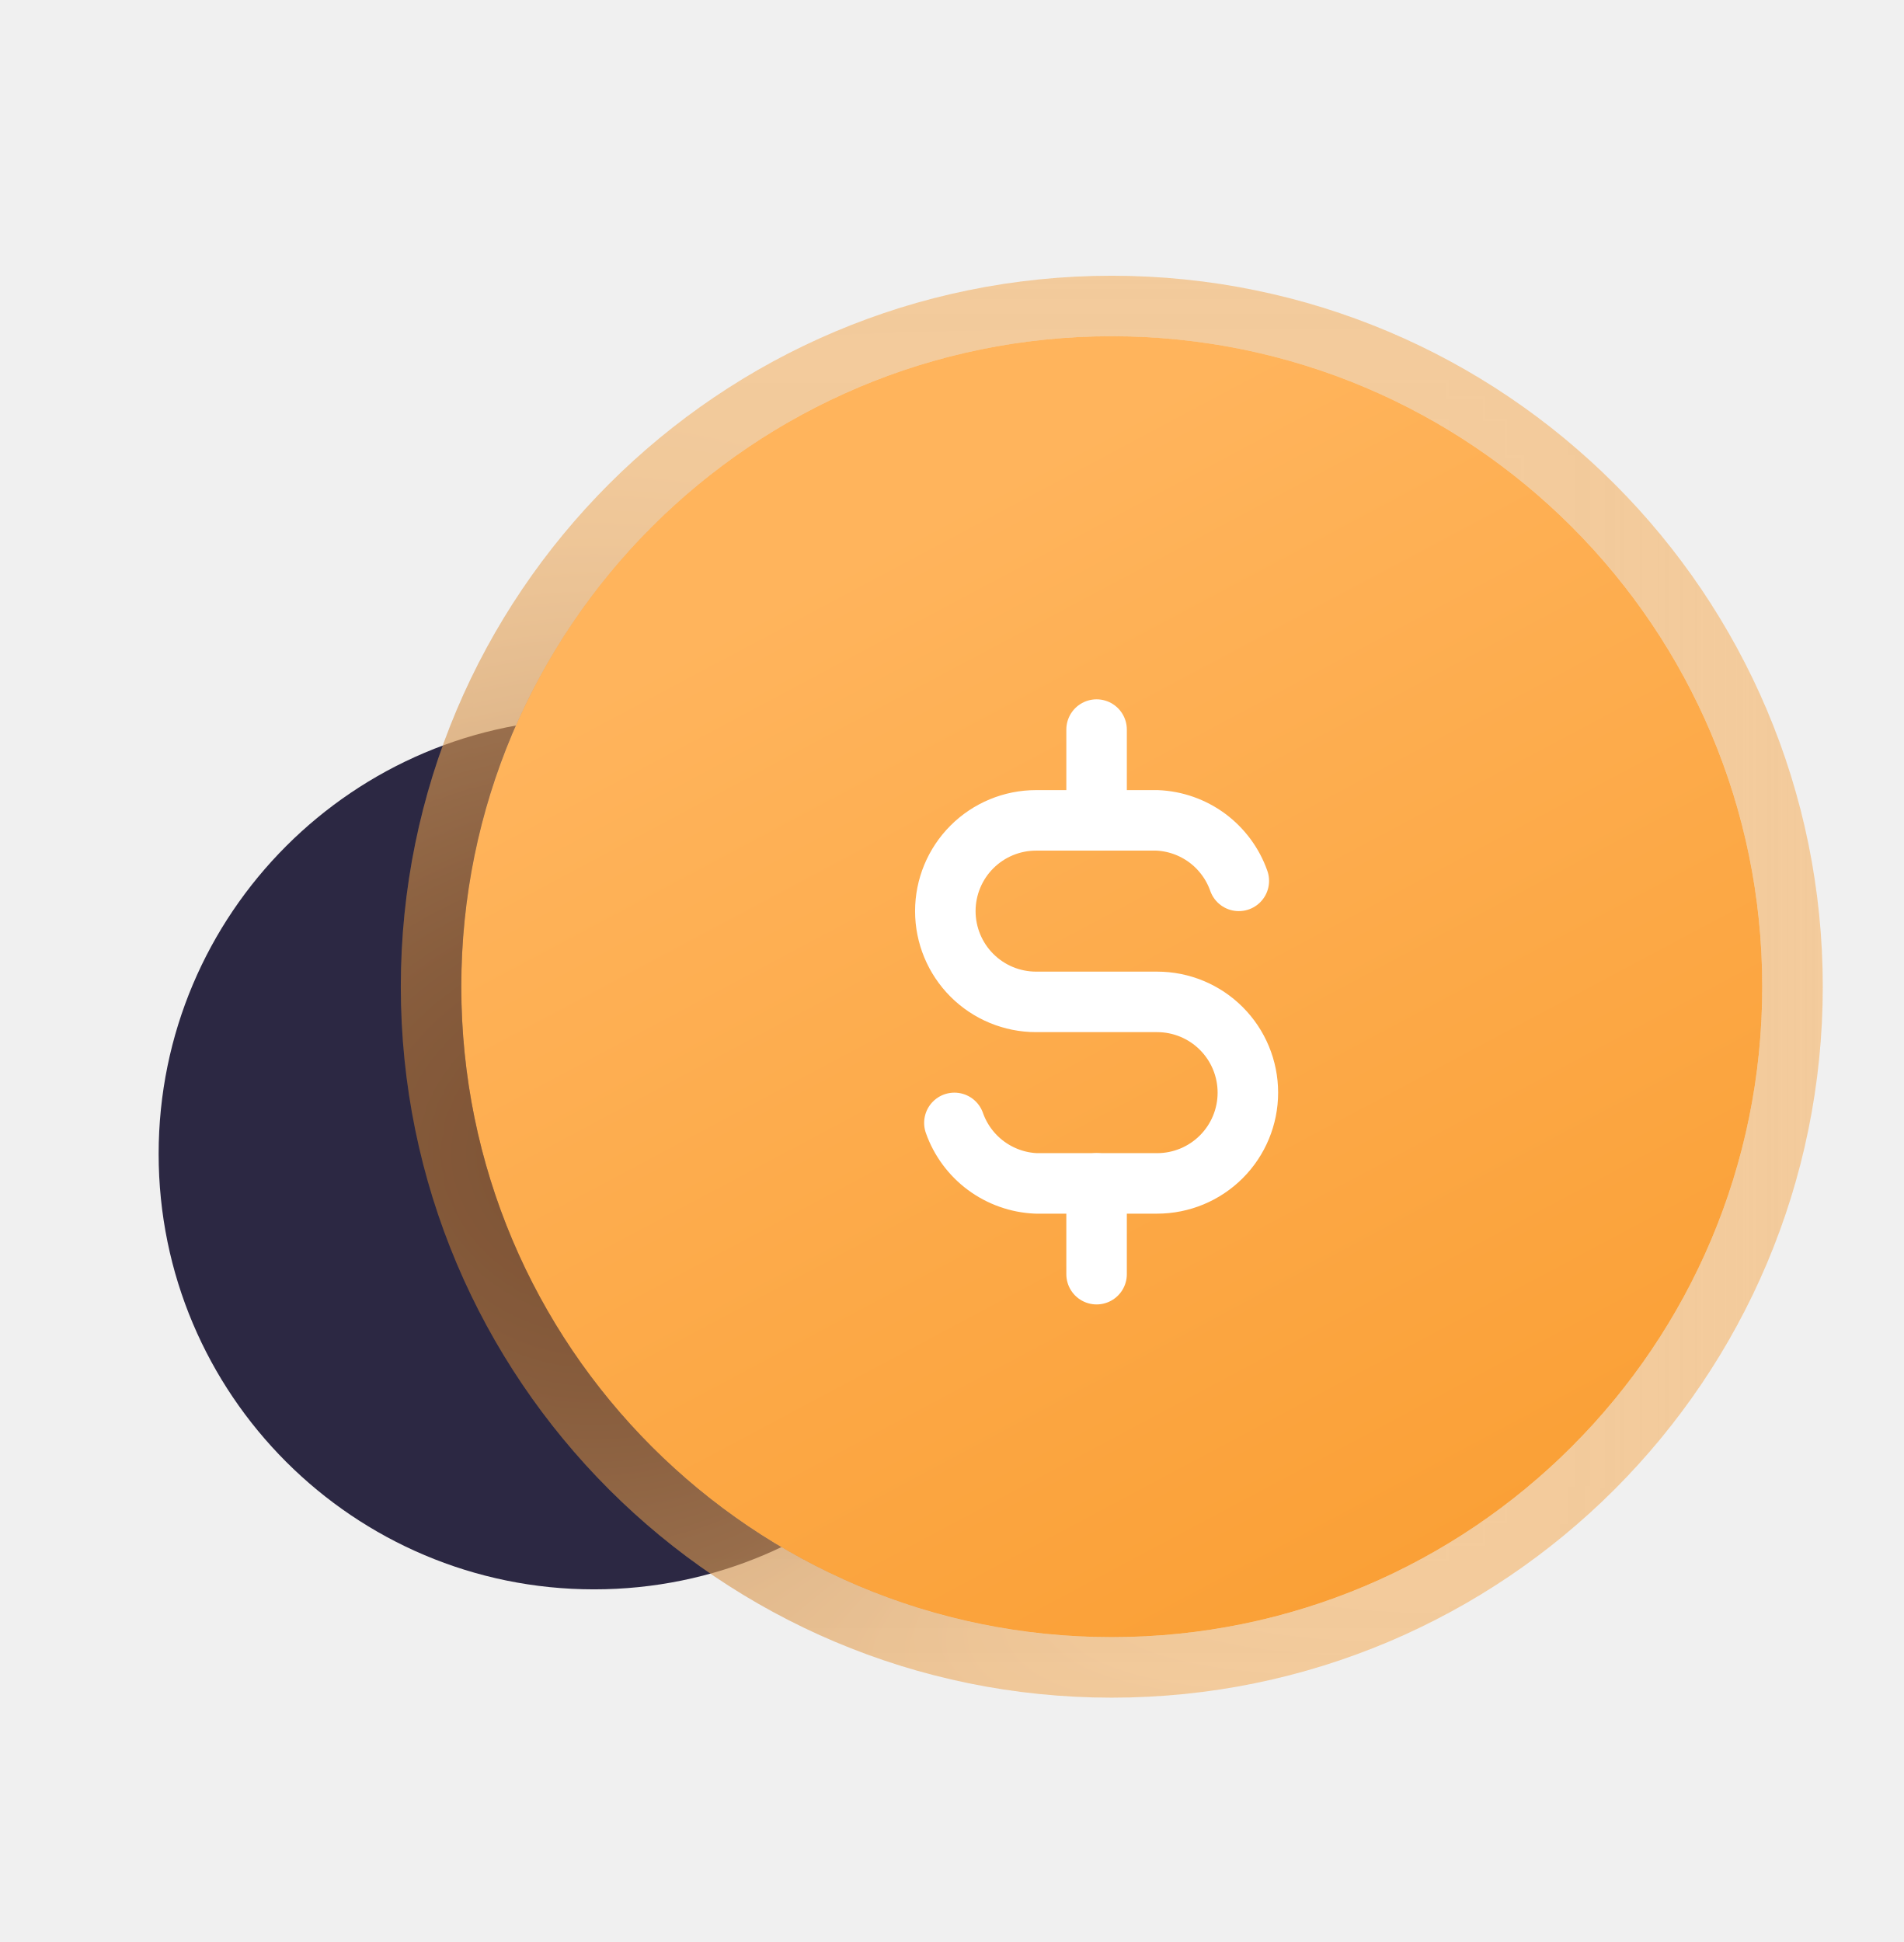
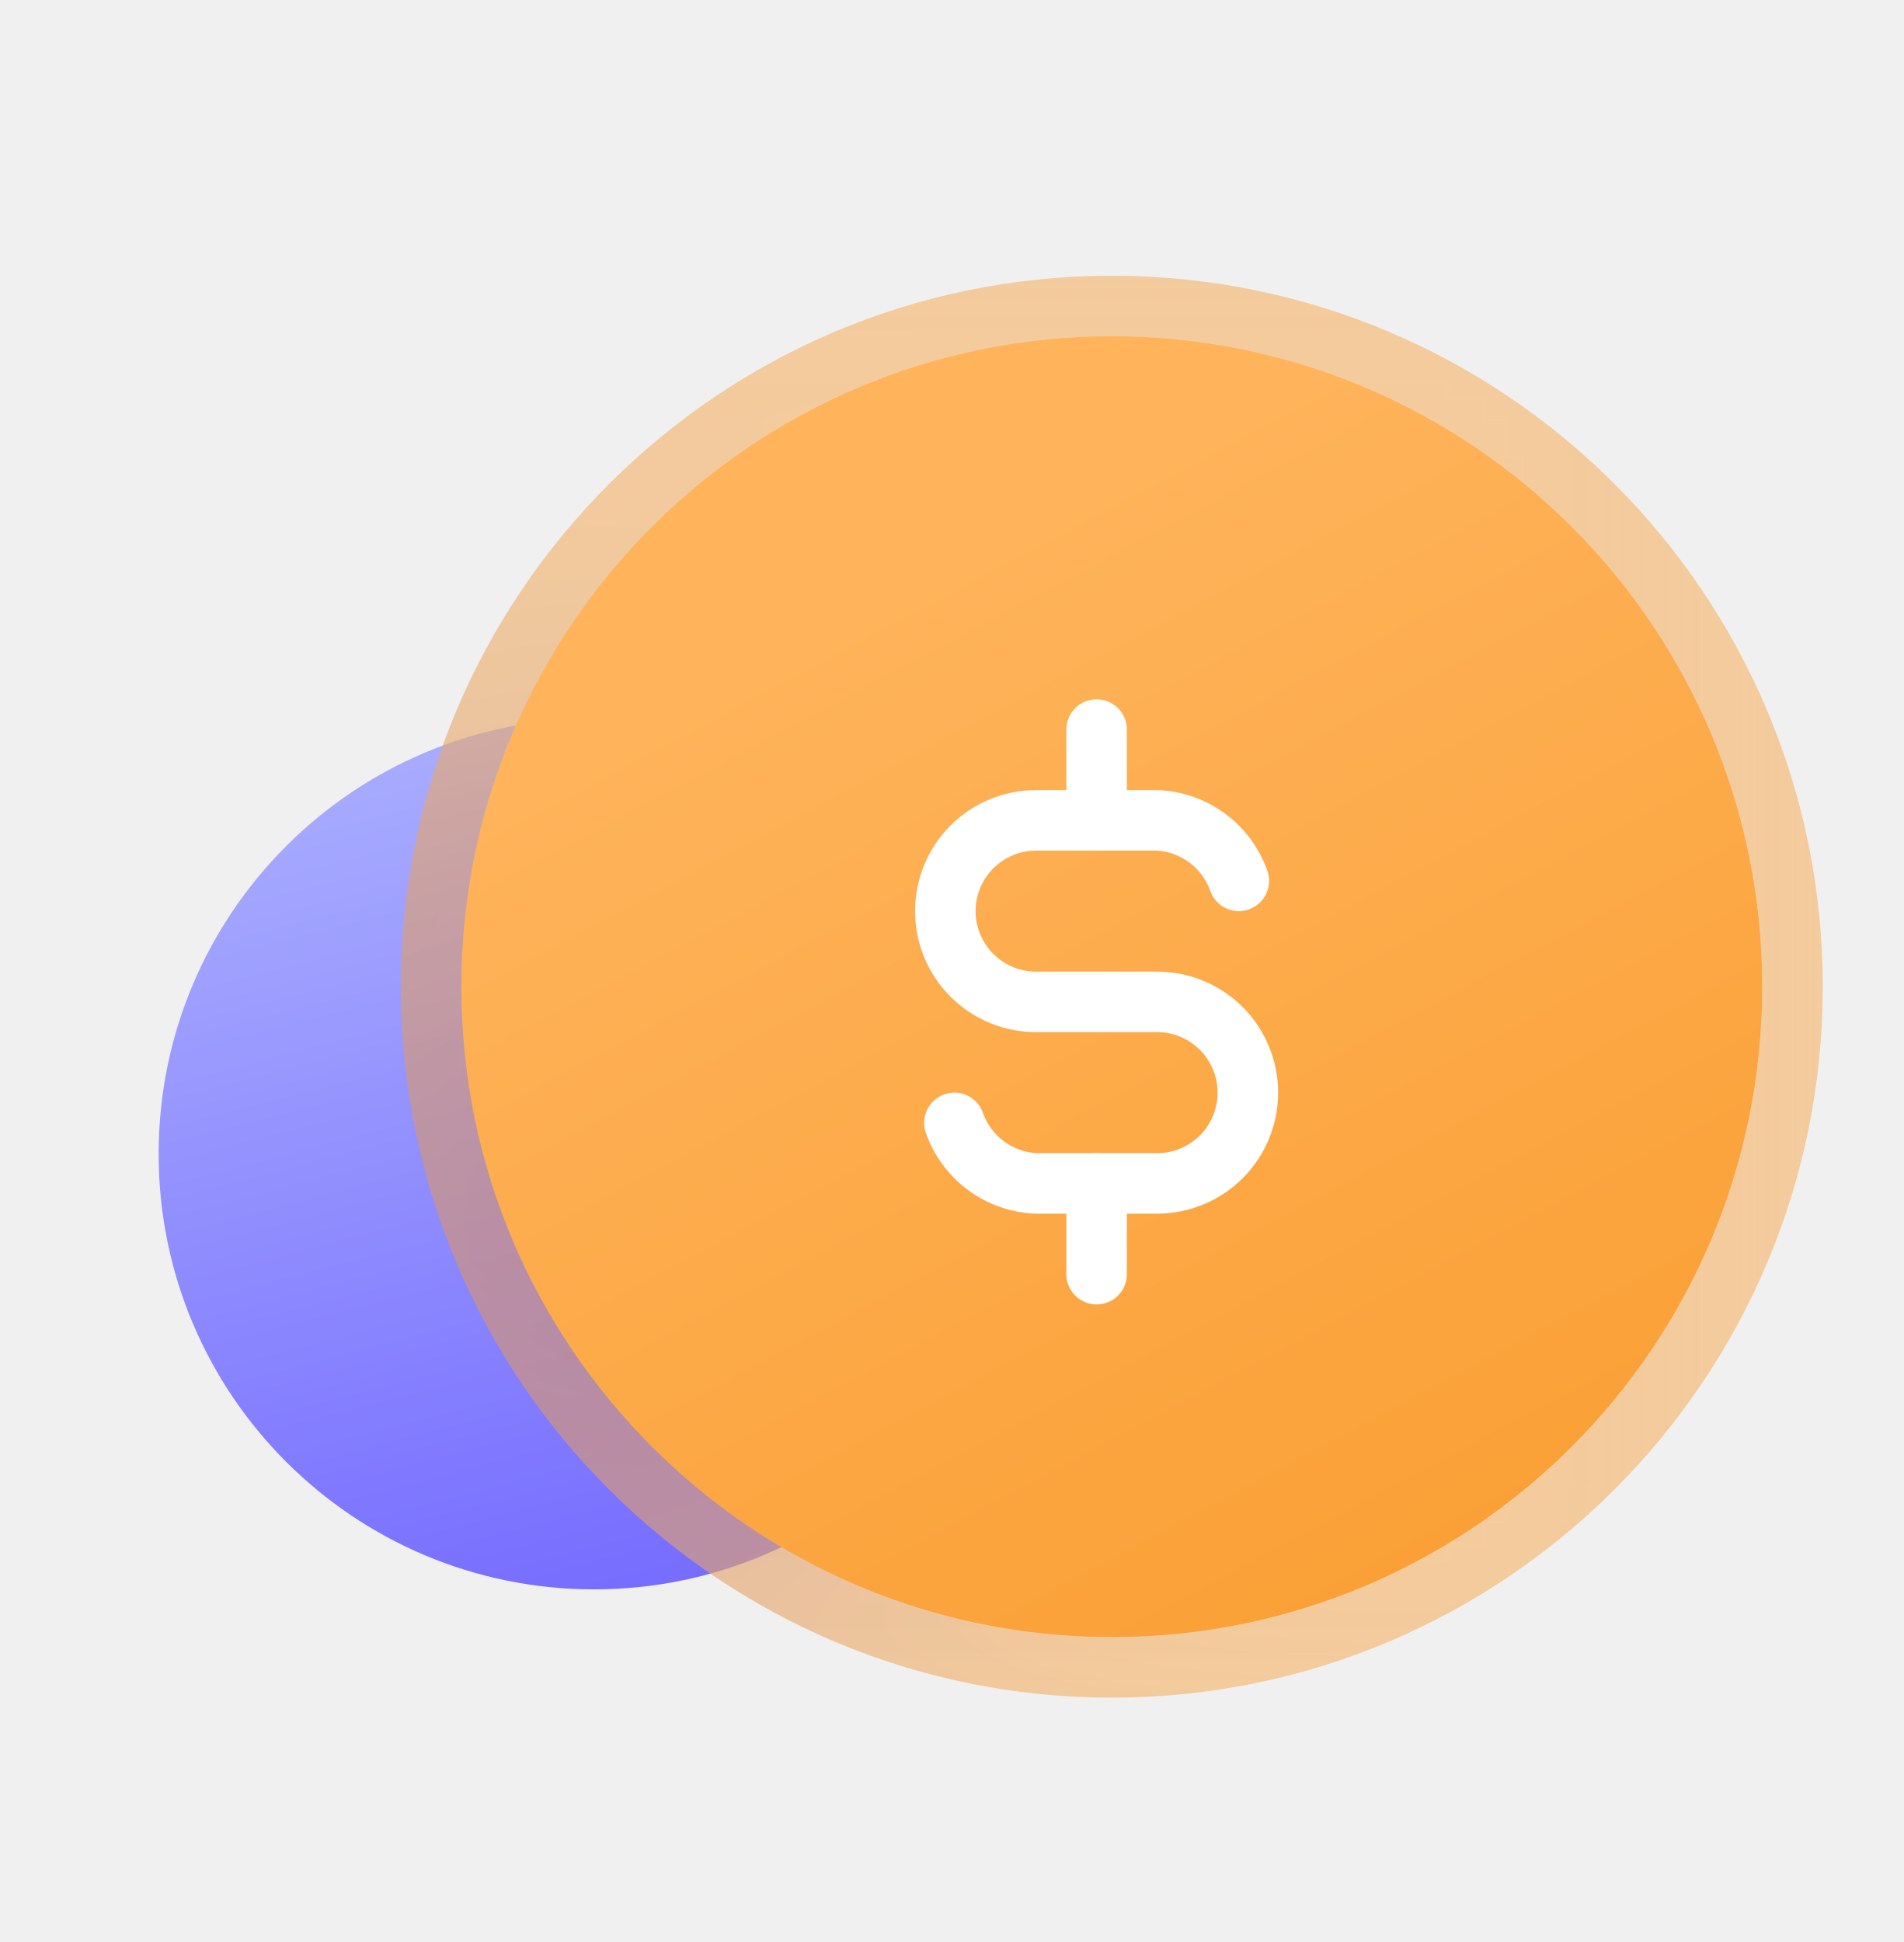
<svg xmlns="http://www.w3.org/2000/svg" width="50" height="51" viewBox="0 0 50 51" fill="none">
-   <path d="M27.035 30.305C27.035 36.621 21.916 41.739 15.601 41.739C9.285 41.739 4.166 36.621 4.166 30.305C4.166 23.991 9.285 18.87 15.601 18.87C21.916 18.87 27.035 23.991 27.035 30.305Z" fill="#2C2843" />
-   <g filter="url(#filter0_b_848_1365)">
-     <path d="M46.278 25.912C46.278 35.349 38.631 42.994 29.196 42.994C19.762 42.994 12.114 35.349 12.114 25.912C12.114 16.48 19.762 8.83 29.196 8.83C38.631 8.83 46.278 16.48 46.278 25.912Z" fill="url(#paint0_linear_848_1365)" />
-     <path d="M29.196 43.789C39.069 43.789 47.073 35.787 47.073 25.912C47.073 16.041 39.07 8.036 29.196 8.036C19.323 8.036 11.32 16.041 11.32 25.912C11.32 35.787 19.323 43.789 29.196 43.789Z" stroke="#F7931E" stroke-opacity="0.4" stroke-width="1.589" stroke-linecap="round" stroke-linejoin="round" />
+   <path d="M27.035 30.305C27.035 36.621 21.916 41.739 15.601 41.739C9.285 41.739 4.166 36.621 4.166 30.305C4.166 23.991 9.285 18.87 15.601 18.87C21.916 18.87 27.035 23.991 27.035 30.305Z" fill="url(#paint0_linear_1218_1283)" />
+   <g filter="url(#filter0_b_1218_1283)">
+     <path d="M46.278 25.912C46.278 35.349 38.631 42.994 29.196 42.994C19.762 42.994 12.114 35.349 12.114 25.912C12.114 16.48 19.762 8.83 29.196 8.83C38.631 8.83 46.278 16.48 46.278 25.912Z" fill="url(#paint1_linear_1218_1283)" />
+     <path d="M29.196 43.789C39.069 43.789 47.073 35.787 47.073 25.912C47.073 16.041 39.069 8.036 29.196 8.036C19.323 8.036 11.32 16.041 11.32 25.912C11.32 35.787 19.323 43.789 29.196 43.789Z" stroke="#F7931E" stroke-opacity="0.4" stroke-width="1.589" stroke-linecap="round" stroke-linejoin="round" />
  </g>
-   <path d="M32.532 23.133C32.374 22.684 32.085 22.293 31.703 22.009C31.32 21.726 30.862 21.564 30.387 21.544H27.208C26.576 21.544 25.97 21.795 25.523 22.242C25.076 22.689 24.825 23.295 24.825 23.927C24.825 24.559 25.076 25.166 25.523 25.613C25.97 26.06 26.576 26.311 27.208 26.311H30.387C31.019 26.311 31.625 26.562 32.072 27.009C32.519 27.456 32.77 28.062 32.77 28.695C32.77 29.327 32.519 29.933 32.072 30.38C31.625 30.827 31.019 31.078 30.387 31.078H27.208C26.733 31.058 26.275 30.895 25.892 30.612C25.51 30.329 25.221 29.938 25.063 29.489" stroke="white" stroke-width="1.589" stroke-linecap="round" stroke-linejoin="round" />
-   <path d="M28.797 31.078V33.462M28.797 19.16V21.544V19.16Z" stroke="white" stroke-width="1.589" stroke-linecap="round" stroke-linejoin="round" />
+   <path d="M32.532 23.133C32.374 22.684 32.085 22.293 31.703 22.01C31.32 21.726 30.862 21.564 30.387 21.544H27.209C26.576 21.544 25.97 21.795 25.523 22.242C25.076 22.689 24.825 23.295 24.825 23.927C24.825 24.559 25.076 25.166 25.523 25.613C25.97 26.06 26.576 26.311 27.209 26.311H30.387C31.019 26.311 31.625 26.562 32.072 27.009C32.519 27.456 32.77 28.062 32.77 28.695C32.77 29.327 32.519 29.933 32.072 30.38C31.625 30.827 31.019 31.078 30.387 31.078H27.209C26.733 31.058 26.275 30.896 25.892 30.612C25.51 30.329 25.221 29.938 25.063 29.489" stroke="white" stroke-width="1.589" stroke-linecap="round" stroke-linejoin="round" />
+   <path d="M28.798 31.078V33.462M28.798 19.16V21.544V19.16Z" stroke="white" stroke-width="1.589" stroke-linecap="round" stroke-linejoin="round" />
  <defs>
-     <filter id="filter0_b_848_1365" x="0.485" y="-2.799" width="57.422" height="57.422" filterUnits="userSpaceOnUse" color-interpolation-filters="sRGB">
+     <filter id="filter0_b_1218_1283" x="0.485" y="-2.799" width="57.422" height="57.422" filterUnits="userSpaceOnUse" color-interpolation-filters="sRGB">
      <feFlood flood-opacity="0" result="BackgroundImageFix" />
      <feGaussianBlur in="BackgroundImage" stdDeviation="5.02" />
-       <feComposite in2="SourceAlpha" operator="in" result="effect1_backgroundBlur_848_1365" />
-       <feBlend mode="normal" in="SourceGraphic" in2="effect1_backgroundBlur_848_1365" result="shape" />
+       <feComposite in2="SourceAlpha" operator="in" result="effect1_backgroundBlur_1218_1283" />
+       <feBlend mode="normal" in="SourceGraphic" in2="effect1_backgroundBlur_1218_1283" result="shape" />
    </filter>
-     <linearGradient id="paint0_linear_848_1365" x1="15.788" y1="18.165" x2="39.43" y2="62.552" gradientUnits="userSpaceOnUse">
+     <linearGradient id="paint0_linear_1218_1283" x1="4.197" y1="17.841" x2="12.126" y2="48.464" gradientUnits="userSpaceOnUse">
+       <stop stop-color="#AFB5FE" />
+       <stop offset="1" stop-color="#6B5EFF" />
+     </linearGradient>
+     <linearGradient id="paint1_linear_1218_1283" x1="15.787" y1="18.165" x2="39.43" y2="62.552" gradientUnits="userSpaceOnUse">
      <stop stop-color="#FFB45C" />
      <stop offset="1" stop-color="#F7931E" />
    </linearGradient>
  </defs>
</svg>
